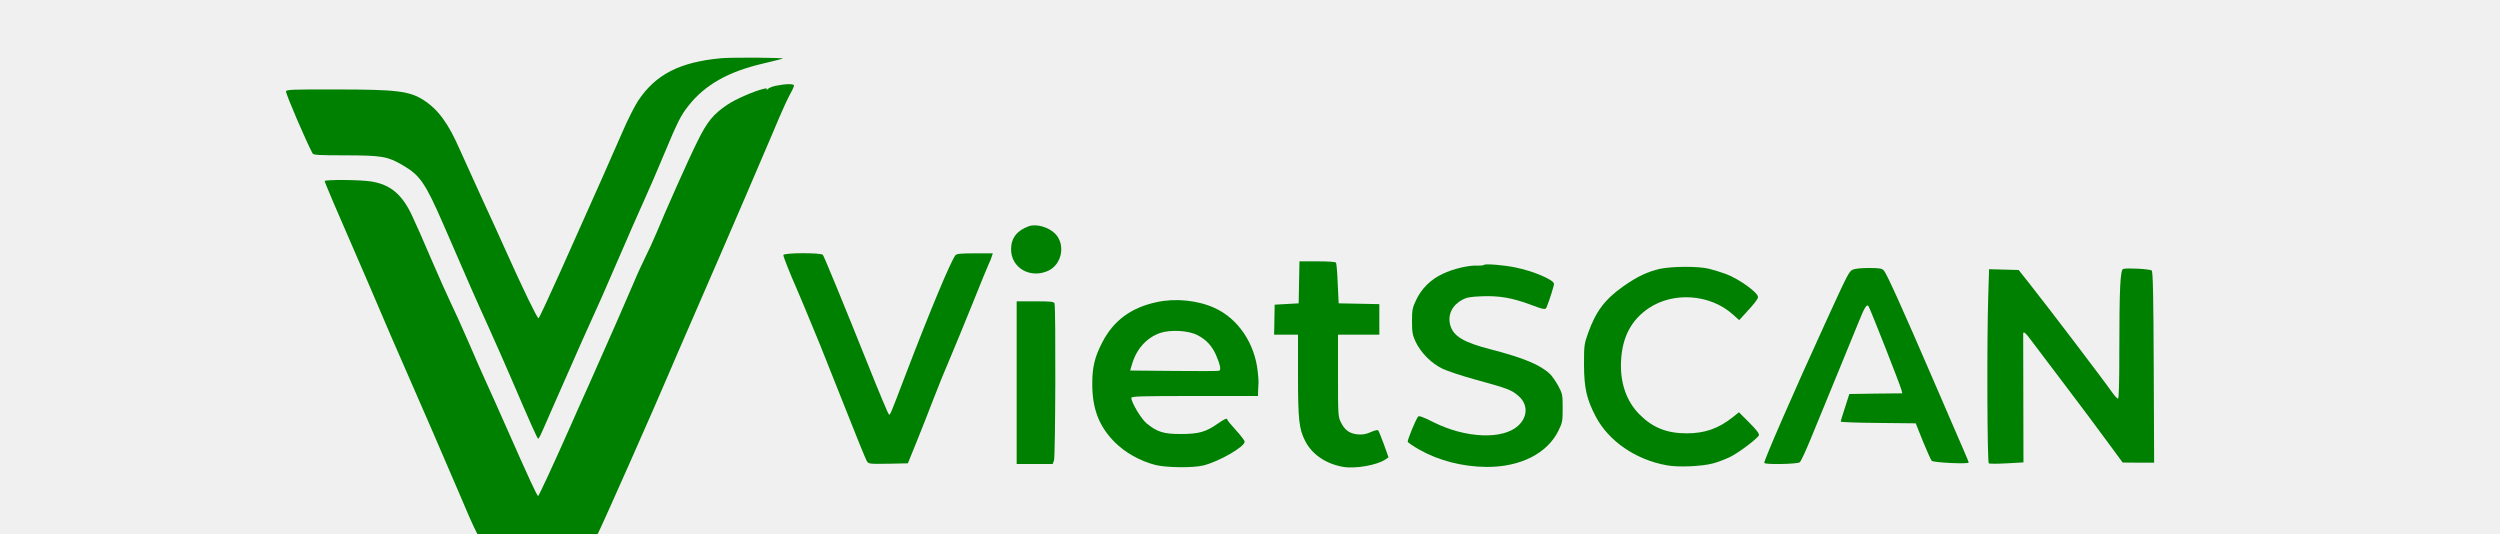
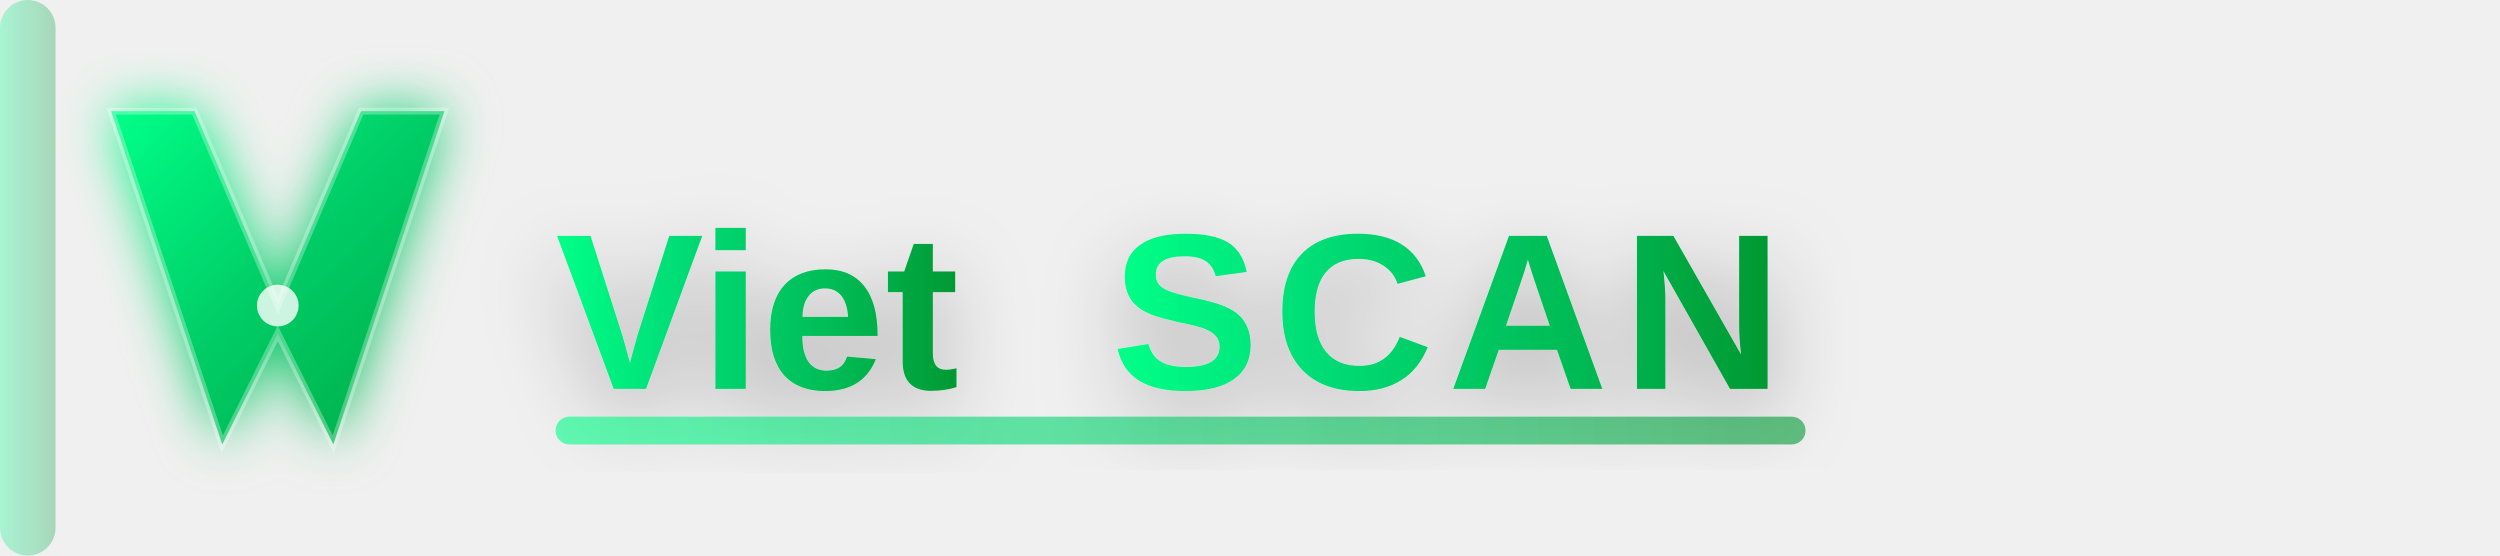
- <svg xmlns="http://www.w3.org/2000/svg" version="1.0" width="150" height="32" viewBox="330 800 1400 400" preserveAspectRatio="xMidYMid meet">
-   <g transform="translate(0,2048) scale(0.1,-0.1)" fill="#008000" stroke="none">
-     <path d="M6330 12043 c-307 -29 -487 -121 -618 -317 -26 -39 -81 -147 -121 -241 -74 -171 -179 -407 -464 -1044 -85 -190 -158 -346 -163 -348 -9 -3 -120 227 -239 492 -34 77 -115 255 -180 395 -64 140 -141 311 -172 379 -86 197 -162 300 -272 371 -106 67 -200 79 -653 79 -336 1 -378 -1 -378 -15 0 -23 152 -377 199 -464 7 -13 46 -15 252 -15 269 -1 312 -8 424 -74 130 -75 170 -134 304 -441 202 -466 237 -546 341 -775 59 -132 137 -307 172 -390 140 -326 193 -445 199 -445 7 0 12 10 101 215 183 417 295 669 378 850 17 39 79 180 137 315 58 135 138 317 178 405 40 88 107 243 149 345 105 251 127 295 187 370 124 156 298 253 559 314 63 15 129 31 145 36 29 8 -386 11 -465 3z" />
-     <path d="M6745 11837 c-27 -5 -56 -17 -63 -26 -8 -9 -11 -10 -7 -3 5 10 0 11 -22 6 -72 -17 -214 -79 -274 -120 -105 -71 -151 -127 -224 -276 -66 -132 -239 -521 -310 -693 -21 -49 -57 -129 -81 -176 -23 -47 -61 -128 -82 -180 -51 -121 -190 -437 -331 -754 -62 -137 -127 -284 -145 -325 -131 -296 -240 -530 -245 -530 -8 0 -73 141 -236 510 -62 140 -131 295 -154 344 -23 49 -82 184 -132 300 -50 116 -111 249 -134 296 -23 47 -88 193 -145 325 -56 132 -122 281 -146 331 -75 158 -162 230 -305 253 -76 13 -349 15 -349 3 0 -9 98 -239 250 -587 50 -115 127 -293 170 -395 43 -102 115 -268 160 -370 95 -216 354 -812 412 -950 150 -355 167 -388 239 -459 62 -61 150 -108 236 -126 248 -53 484 49 586 251 41 82 431 962 529 1194 22 52 49 115 60 140 11 25 62 142 113 260 51 118 148 341 215 495 67 154 146 336 175 405 29 69 90 211 135 315 45 105 104 242 130 305 27 63 62 140 79 170 17 30 31 61 31 68 0 15 -62 14 -135 -1z" />
-     <path d="M8640 10783 c-88 -32 -132 -89 -132 -173 0 -139 143 -222 278 -161 102 47 132 192 56 275 -49 52 -144 80 -202 59z" />
-     <path d="M6800 10567 c0 -13 53 -146 100 -252 20 -45 79 -187 177 -425 19 -47 102 -256 185 -465 82 -209 156 -390 164 -403 14 -22 18 -22 162 -20 l146 3 63 155 c35 85 92 232 128 325 36 94 91 229 122 300 31 72 107 258 170 413 62 156 120 296 127 310 7 15 17 37 20 50 l7 22 -134 0 c-103 0 -137 -3 -146 -14 -34 -41 -194 -425 -372 -891 -118 -310 -117 -305 -126 -305 -5 0 -79 177 -165 393 -168 419 -318 784 -331 805 -12 18 -297 17 -297 -1z" />
-     <path d="M10668 10363 l-3 -158 -90 -5 -90 -5 -2 -112 -2 -113 89 0 90 0 0 -307 c0 -333 8 -399 53 -489 51 -101 153 -171 282 -195 93 -17 259 12 322 56 l22 15 -35 98 c-19 53 -39 100 -43 105 -4 4 -29 -2 -56 -14 -35 -16 -61 -20 -97 -17 -61 6 -96 31 -125 88 -22 43 -23 53 -23 352 l0 308 155 0 155 0 0 115 0 114 -152 3 -153 3 -7 147 c-3 81 -9 152 -13 158 -4 6 -58 10 -140 10 l-134 0 -3 -157z" />
-     <path d="M12057 10494 c-4 -4 -27 -7 -50 -6 -64 4 -184 -24 -262 -62 -89 -41 -159 -111 -199 -196 -28 -59 -31 -74 -31 -160 0 -82 4 -103 27 -153 40 -84 119 -163 203 -203 39 -18 144 -53 235 -78 259 -71 281 -80 335 -127 71 -62 69 -156 -5 -223 -116 -105 -394 -93 -635 28 -73 37 -108 50 -114 42 -18 -22 -82 -178 -78 -190 3 -6 42 -33 88 -59 145 -82 326 -128 504 -129 253 -1 454 101 538 271 30 61 32 72 32 171 0 100 -2 108 -33 166 -19 34 -46 73 -60 87 -74 71 -200 123 -447 187 -204 52 -283 100 -304 185 -19 76 16 147 92 187 33 18 64 23 149 26 123 5 224 -12 351 -59 115 -43 123 -44 132 -22 22 54 55 159 55 174 0 30 -155 96 -289 123 -85 18 -225 29 -234 20z" />
-     <path d="M13376 10464 c-94 -21 -174 -59 -277 -132 -137 -97 -205 -187 -263 -349 -30 -84 -31 -95 -31 -238 1 -176 19 -257 88 -389 96 -184 301 -325 534 -366 87 -16 263 -8 348 15 33 9 88 30 122 46 67 32 210 140 220 165 4 11 -20 42 -72 94 l-78 78 -50 -40 c-106 -83 -207 -118 -342 -118 -148 0 -254 42 -352 140 -100 99 -149 241 -140 405 9 176 76 304 205 392 186 127 464 107 633 -45 l48 -43 44 48 c71 77 97 110 97 125 0 34 -141 135 -238 172 -37 14 -96 32 -132 41 -83 19 -272 18 -364 -1z" />
-     <path d="M14820 10457 c-28 -14 -35 -28 -195 -377 -247 -539 -474 -1061 -468 -1072 7 -14 248 -9 266 5 9 6 47 89 85 182 38 94 123 301 189 460 66 160 139 338 163 398 48 120 64 147 78 132 10 -11 238 -590 248 -630 l6 -25 -198 -2 -199 -3 -32 -100 c-18 -55 -33 -103 -33 -107 0 -4 127 -9 281 -10 l282 -3 54 -135 c30 -74 60 -140 66 -146 14 -14 277 -26 277 -13 0 5 -18 48 -39 96 -22 49 -122 282 -224 518 -229 531 -351 802 -373 826 -14 16 -32 19 -113 19 -57 0 -106 -5 -121 -13z" />
-     <path d="M16849 10463 c-22 -6 -29 -151 -29 -610 0 -240 -3 -363 -10 -363 -6 0 -25 21 -43 46 -61 88 -481 640 -622 818 l-80 101 -111 3 -111 3 -6 -197 c-11 -329 -8 -1252 4 -1259 5 -4 66 -4 135 0 l125 7 -1 477 c-1 262 -1 482 -1 489 1 19 18 6 54 -43 18 -23 127 -167 242 -320 116 -152 264 -351 330 -441 l120 -163 118 -1 118 0 -3 715 c-2 529 -6 717 -15 726 -11 11 -181 21 -214 12z" />
-     <path d="M9600 10214 c-192 -41 -323 -138 -407 -300 -58 -111 -76 -187 -76 -314 0 -187 51 -318 168 -436 79 -79 189 -141 305 -171 82 -21 283 -23 360 -4 117 29 310 140 310 178 0 8 -29 47 -65 86 -36 39 -65 75 -65 79 0 16 -20 7 -76 -32 -86 -60 -140 -75 -274 -75 -129 0 -176 15 -256 80 -40 33 -114 157 -114 191 0 12 80 14 475 14 l475 0 1 45 c1 25 2 51 3 58 1 6 -2 43 -6 80 -22 212 -148 398 -323 477 -126 58 -295 75 -435 44z m305 -247 c65 -33 108 -79 139 -147 32 -73 41 -116 24 -121 -7 -2 -160 -3 -340 -1 l-327 3 15 50 c33 112 109 196 208 231 76 27 213 20 281 -15z" />
-     <path d="M8550 9610 l0 -610 135 0 135 0 10 26 c11 28 14 1151 4 1178 -5 14 -28 16 -145 16 l-139 0 0 -610z" />
+ <svg xmlns="http://www.w3.org/2000/svg" width="180" height="40" viewBox="0 0 180 40">
+   <defs>
+     <linearGradient id="vGradient" x1="0%" y1="0%" x2="100%" y2="100%">
+       <stop offset="0%" style="stop-color:#00ff88;stop-opacity:1" />
+       <stop offset="50%" style="stop-color:#00cc66;stop-opacity:1" />
+       <stop offset="100%" style="stop-color:#00aa44;stop-opacity:1" />
+     </linearGradient>
+     <linearGradient id="textGradient" x1="0%" y1="0%" x2="100%" y2="0%">
+       <stop offset="0%" style="stop-color:#00ff88;stop-opacity:1" />
+       <stop offset="30%" style="stop-color:#00dd77;stop-opacity:1" />
+       <stop offset="70%" style="stop-color:#00bb55;stop-opacity:1" />
+       <stop offset="100%" style="stop-color:#009933;stop-opacity:1" />
+     </linearGradient>
+     <filter id="shadow" x="-50%" y="-50%" width="200%" height="200%">
+       <feDropShadow dx="0" dy="2" stdDeviation="3" flood-color="#000000" flood-opacity="0.3" />
+     </filter>
+     <filter id="glow" x="-50%" y="-50%" width="200%" height="200%">
+       <feGaussianBlur stdDeviation="2" result="coloredBlur" />
+       <feMerge>
+         <feMergeNode in="coloredBlur" />
+         <feMergeNode in="SourceGraphic" />
+       </feMerge>
+     </filter>
+   </defs>
+   <rect x="0" y="0" width="180" height="40" fill="url(#backgroundGradient)" opacity="0.1" rx="8" />
+   <g transform="translate(8, 6)">
+     <path d="M0 2 L8 26 L12 18 L16 26 L24 2 L18 2 L12 16 L6 2 Z" fill="url(#vGradient)" filter="url(#glow)" stroke="none" />
+     <circle cx="12" cy="16" r="1.5" fill="#ffffff" opacity="0.8" />
+     <path d="M0 2 L8 26 L12 18 L16 26 L24 2 L18 2 L12 16 L6 2 Z" fill="none" stroke="#ffffff" stroke-width="0.5" opacity="0.3" />
+   </g>
+   <g transform="translate(40, 12)">
+     <text x="0" y="16" font-family="Arial, sans-serif" font-size="16" font-weight="bold" fill="url(#textGradient)" filter="url(#shadow)">Viet</text>
+     <text x="40" y="16" font-family="Arial, sans-serif" font-size="16" font-weight="bold" fill="url(#textGradient)" filter="url(#shadow)" letter-spacing="1px">SCAN</text>
+   </g>
+   <g transform="translate(40, 30)">
+     <rect x="0" y="0" width="90" height="2" fill="url(#textGradient)" opacity="0.6" rx="1">
+       <animate attributeName="width" values="0;90;0" dur="3s" repeatCount="indefinite" />
+     </rect>
+   </g>
+   <g>
+     <rect x="0" y="0" width="4" height="40" fill="url(#textGradient)" opacity="0.3" rx="2">
+       <animateTransform attributeName="transform" type="translate" values="-10,0;190,0;-10,0" dur="4s" repeatCount="indefinite" />
+     </rect>
  </g>
</svg>
